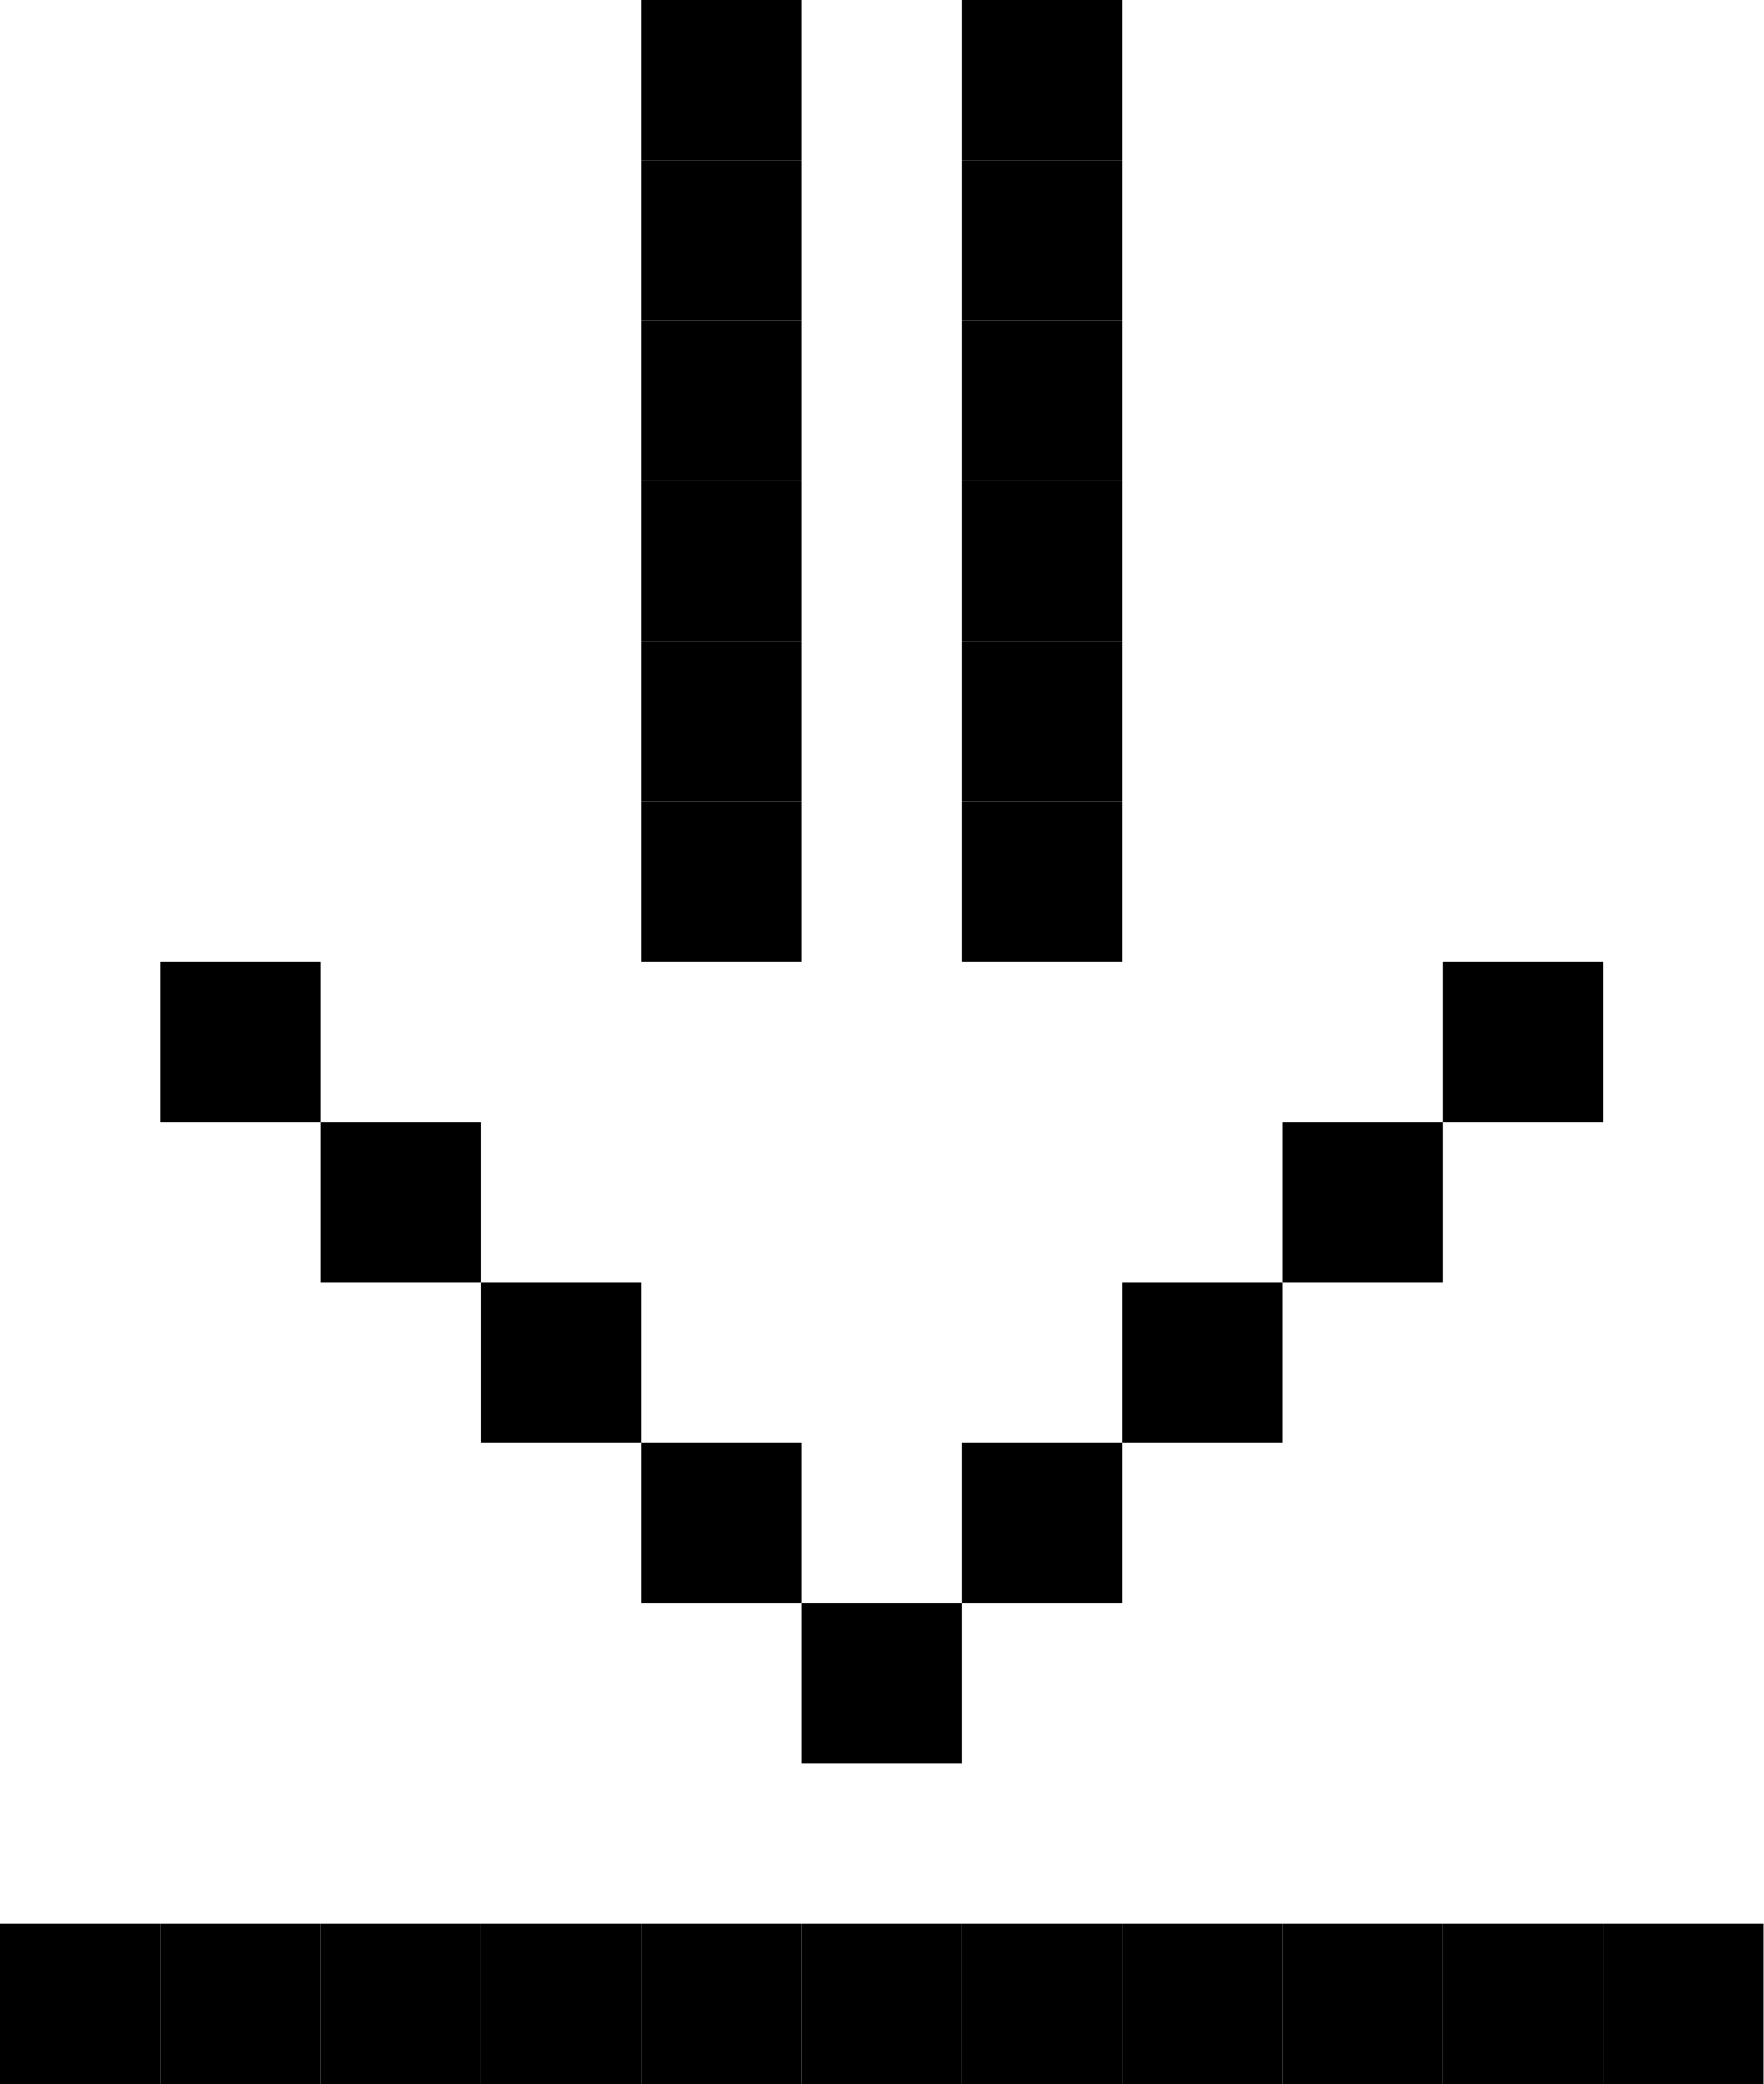
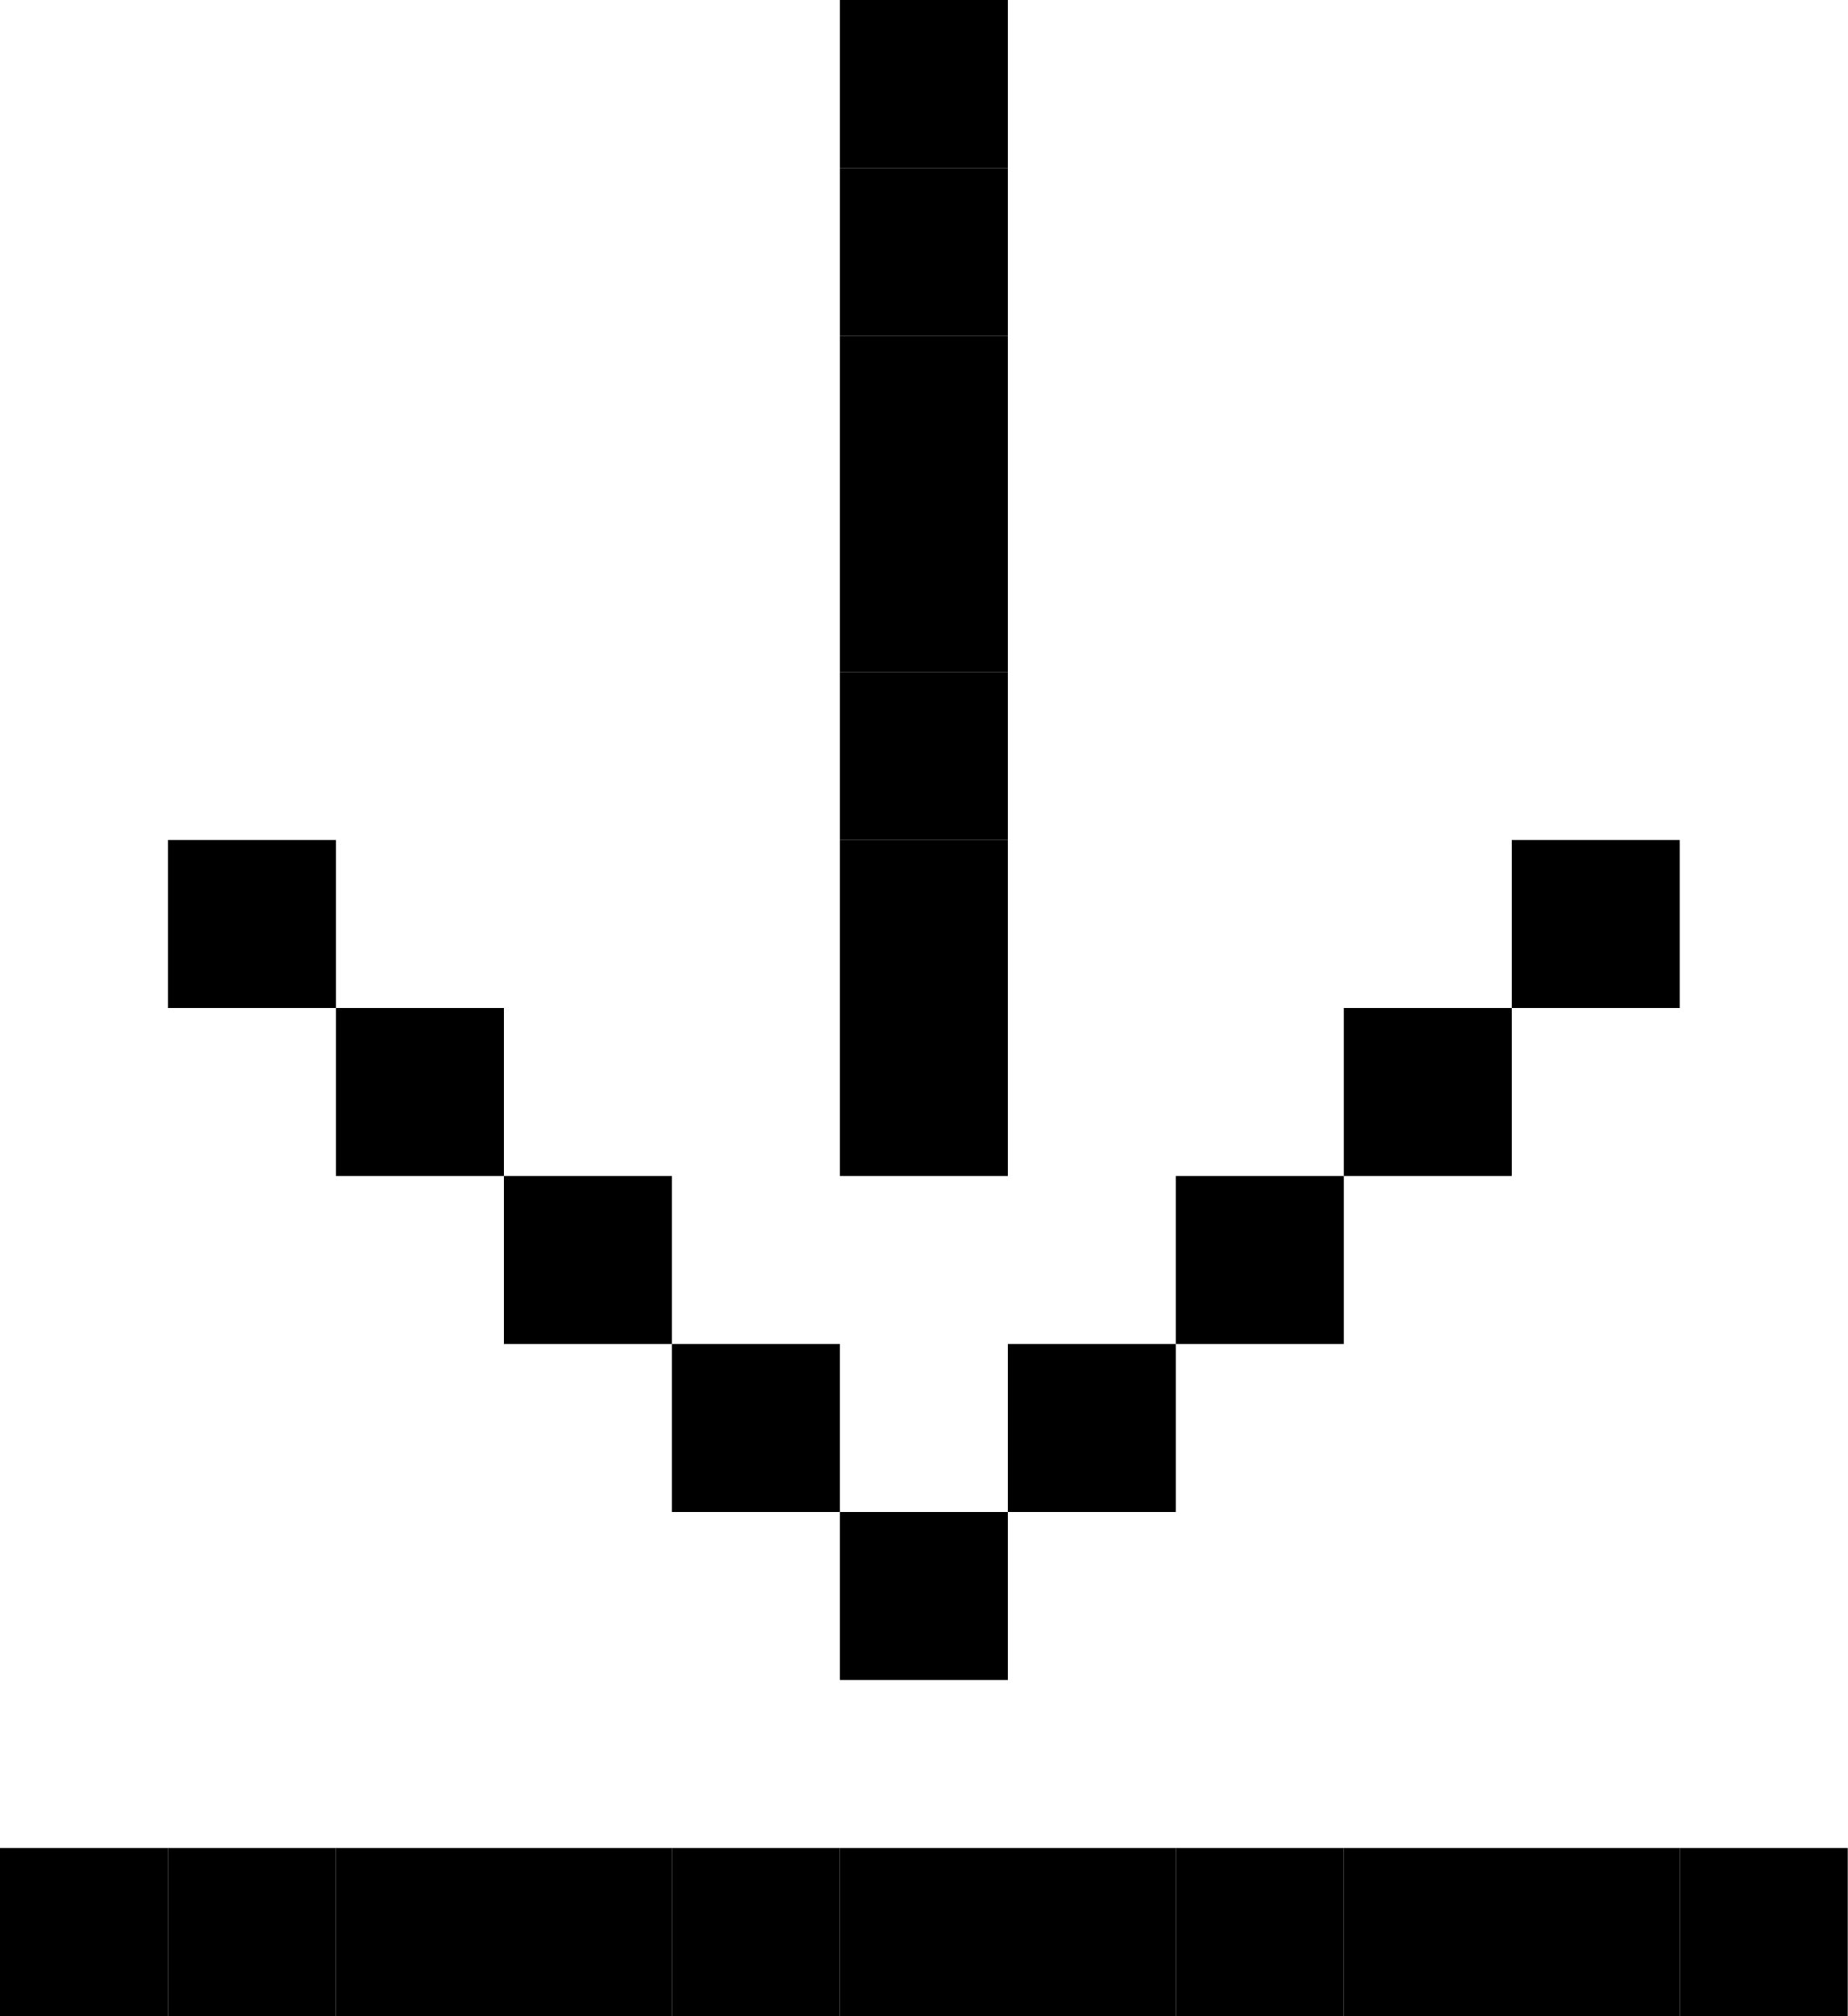
- <svg xmlns="http://www.w3.org/2000/svg" version="1.1" viewBox="3 2 11 13" preserveAspectRatio="xMidYMid meet">
+ <svg xmlns="http://www.w3.org/2000/svg" version="1.1" viewBox="2 2 11 12" preserveAspectRatio="xMidYMid meet">
  <rect width="1" height="1" x="7" y="2" fill="rgb(0, 0, 0)" />
-   <rect width="1" height="1" x="9" y="2" fill="rgb(0, 0, 0)" />
  <rect width="1" height="1" x="7" y="3" fill="rgb(0, 0, 0)" />
-   <rect width="1" height="1" x="9" y="3" fill="rgb(0, 0, 0)" />
  <rect width="1" height="1" x="7" y="4" fill="rgb(0, 0, 0)" />
-   <rect width="1" height="1" x="9" y="4" fill="rgb(0, 0, 0)" />
  <rect width="1" height="1" x="7" y="5" fill="rgb(0, 0, 0)" />
-   <rect width="1" height="1" x="9" y="5" fill="rgb(0, 0, 0)" />
  <rect width="1" height="1" x="7" y="6" fill="rgb(0, 0, 0)" />
-   <rect width="1" height="1" x="9" y="6" fill="rgb(0, 0, 0)" />
+   <rect width="1" height="1" x="3" y="7" fill="rgb(0, 0, 0)" />
  <rect width="1" height="1" x="7" y="7" fill="rgb(0, 0, 0)" />
-   <rect width="1" height="1" x="9" y="7" fill="rgb(0, 0, 0)" />
+   <rect width="1" height="1" x="11" y="7" fill="rgb(0, 0, 0)" />
  <rect width="1" height="1" x="4" y="8" fill="rgb(0, 0, 0)" />
-   <rect width="1" height="1" x="12" y="8" fill="rgb(0, 0, 0)" />
+   <rect width="1" height="1" x="7" y="8" fill="rgb(0, 0, 0)" />
+   <rect width="1" height="1" x="10" y="8" fill="rgb(0, 0, 0)" />
  <rect width="1" height="1" x="5" y="9" fill="rgb(0, 0, 0)" />
-   <rect width="1" height="1" x="11" y="9" fill="rgb(0, 0, 0)" />
+   <rect width="1" height="1" x="9" y="9" fill="rgb(0, 0, 0)" />
  <rect width="1" height="1" x="6" y="10" fill="rgb(0, 0, 0)" />
-   <rect width="1" height="1" x="10" y="10" fill="rgb(0, 0, 0)" />
+   <rect width="1" height="1" x="8" y="10" fill="rgb(0, 0, 0)" />
  <rect width="1" height="1" x="7" y="11" fill="rgb(0, 0, 0)" />
-   <rect width="1" height="1" x="9" y="11" fill="rgb(0, 0, 0)" />
-   <rect width="1" height="1" x="8" y="12" fill="rgb(0, 0, 0)" />
-   <rect width="1" height="1" x="3" y="14" fill="rgb(0, 0, 0)" />
-   <rect width="1" height="1" x="4" y="14" fill="rgb(0, 0, 0)" />
-   <rect width="1" height="1" x="5" y="14" fill="rgb(0, 0, 0)" />
-   <rect width="1" height="1" x="6" y="14" fill="rgb(0, 0, 0)" />
-   <rect width="1" height="1" x="7" y="14" fill="rgb(0, 0, 0)" />
-   <rect width="1" height="1" x="8" y="14" fill="rgb(0, 0, 0)" />
-   <rect width="1" height="1" x="9" y="14" fill="rgb(0, 0, 0)" />
-   <rect width="1" height="1" x="10" y="14" fill="rgb(0, 0, 0)" />
-   <rect width="1" height="1" x="11" y="14" fill="rgb(0, 0, 0)" />
-   <rect width="1" height="1" x="12" y="14" fill="rgb(0, 0, 0)" />
-   <rect width="1" height="1" x="13" y="14" fill="rgb(0, 0, 0)" />
+   <rect width="1" height="1" x="2" y="13" fill="rgb(0, 0, 0)" />
+   <rect width="1" height="1" x="3" y="13" fill="rgb(0, 0, 0)" />
+   <rect width="1" height="1" x="4" y="13" fill="rgb(0, 0, 0)" />
+   <rect width="1" height="1" x="5" y="13" fill="rgb(0, 0, 0)" />
+   <rect width="1" height="1" x="6" y="13" fill="rgb(0, 0, 0)" />
+   <rect width="1" height="1" x="7" y="13" fill="rgb(0, 0, 0)" />
+   <rect width="1" height="1" x="8" y="13" fill="rgb(0, 0, 0)" />
+   <rect width="1" height="1" x="9" y="13" fill="rgb(0, 0, 0)" />
+   <rect width="1" height="1" x="10" y="13" fill="rgb(0, 0, 0)" />
+   <rect width="1" height="1" x="11" y="13" fill="rgb(0, 0, 0)" />
+   <rect width="1" height="1" x="12" y="13" fill="rgb(0, 0, 0)" />
</svg>
